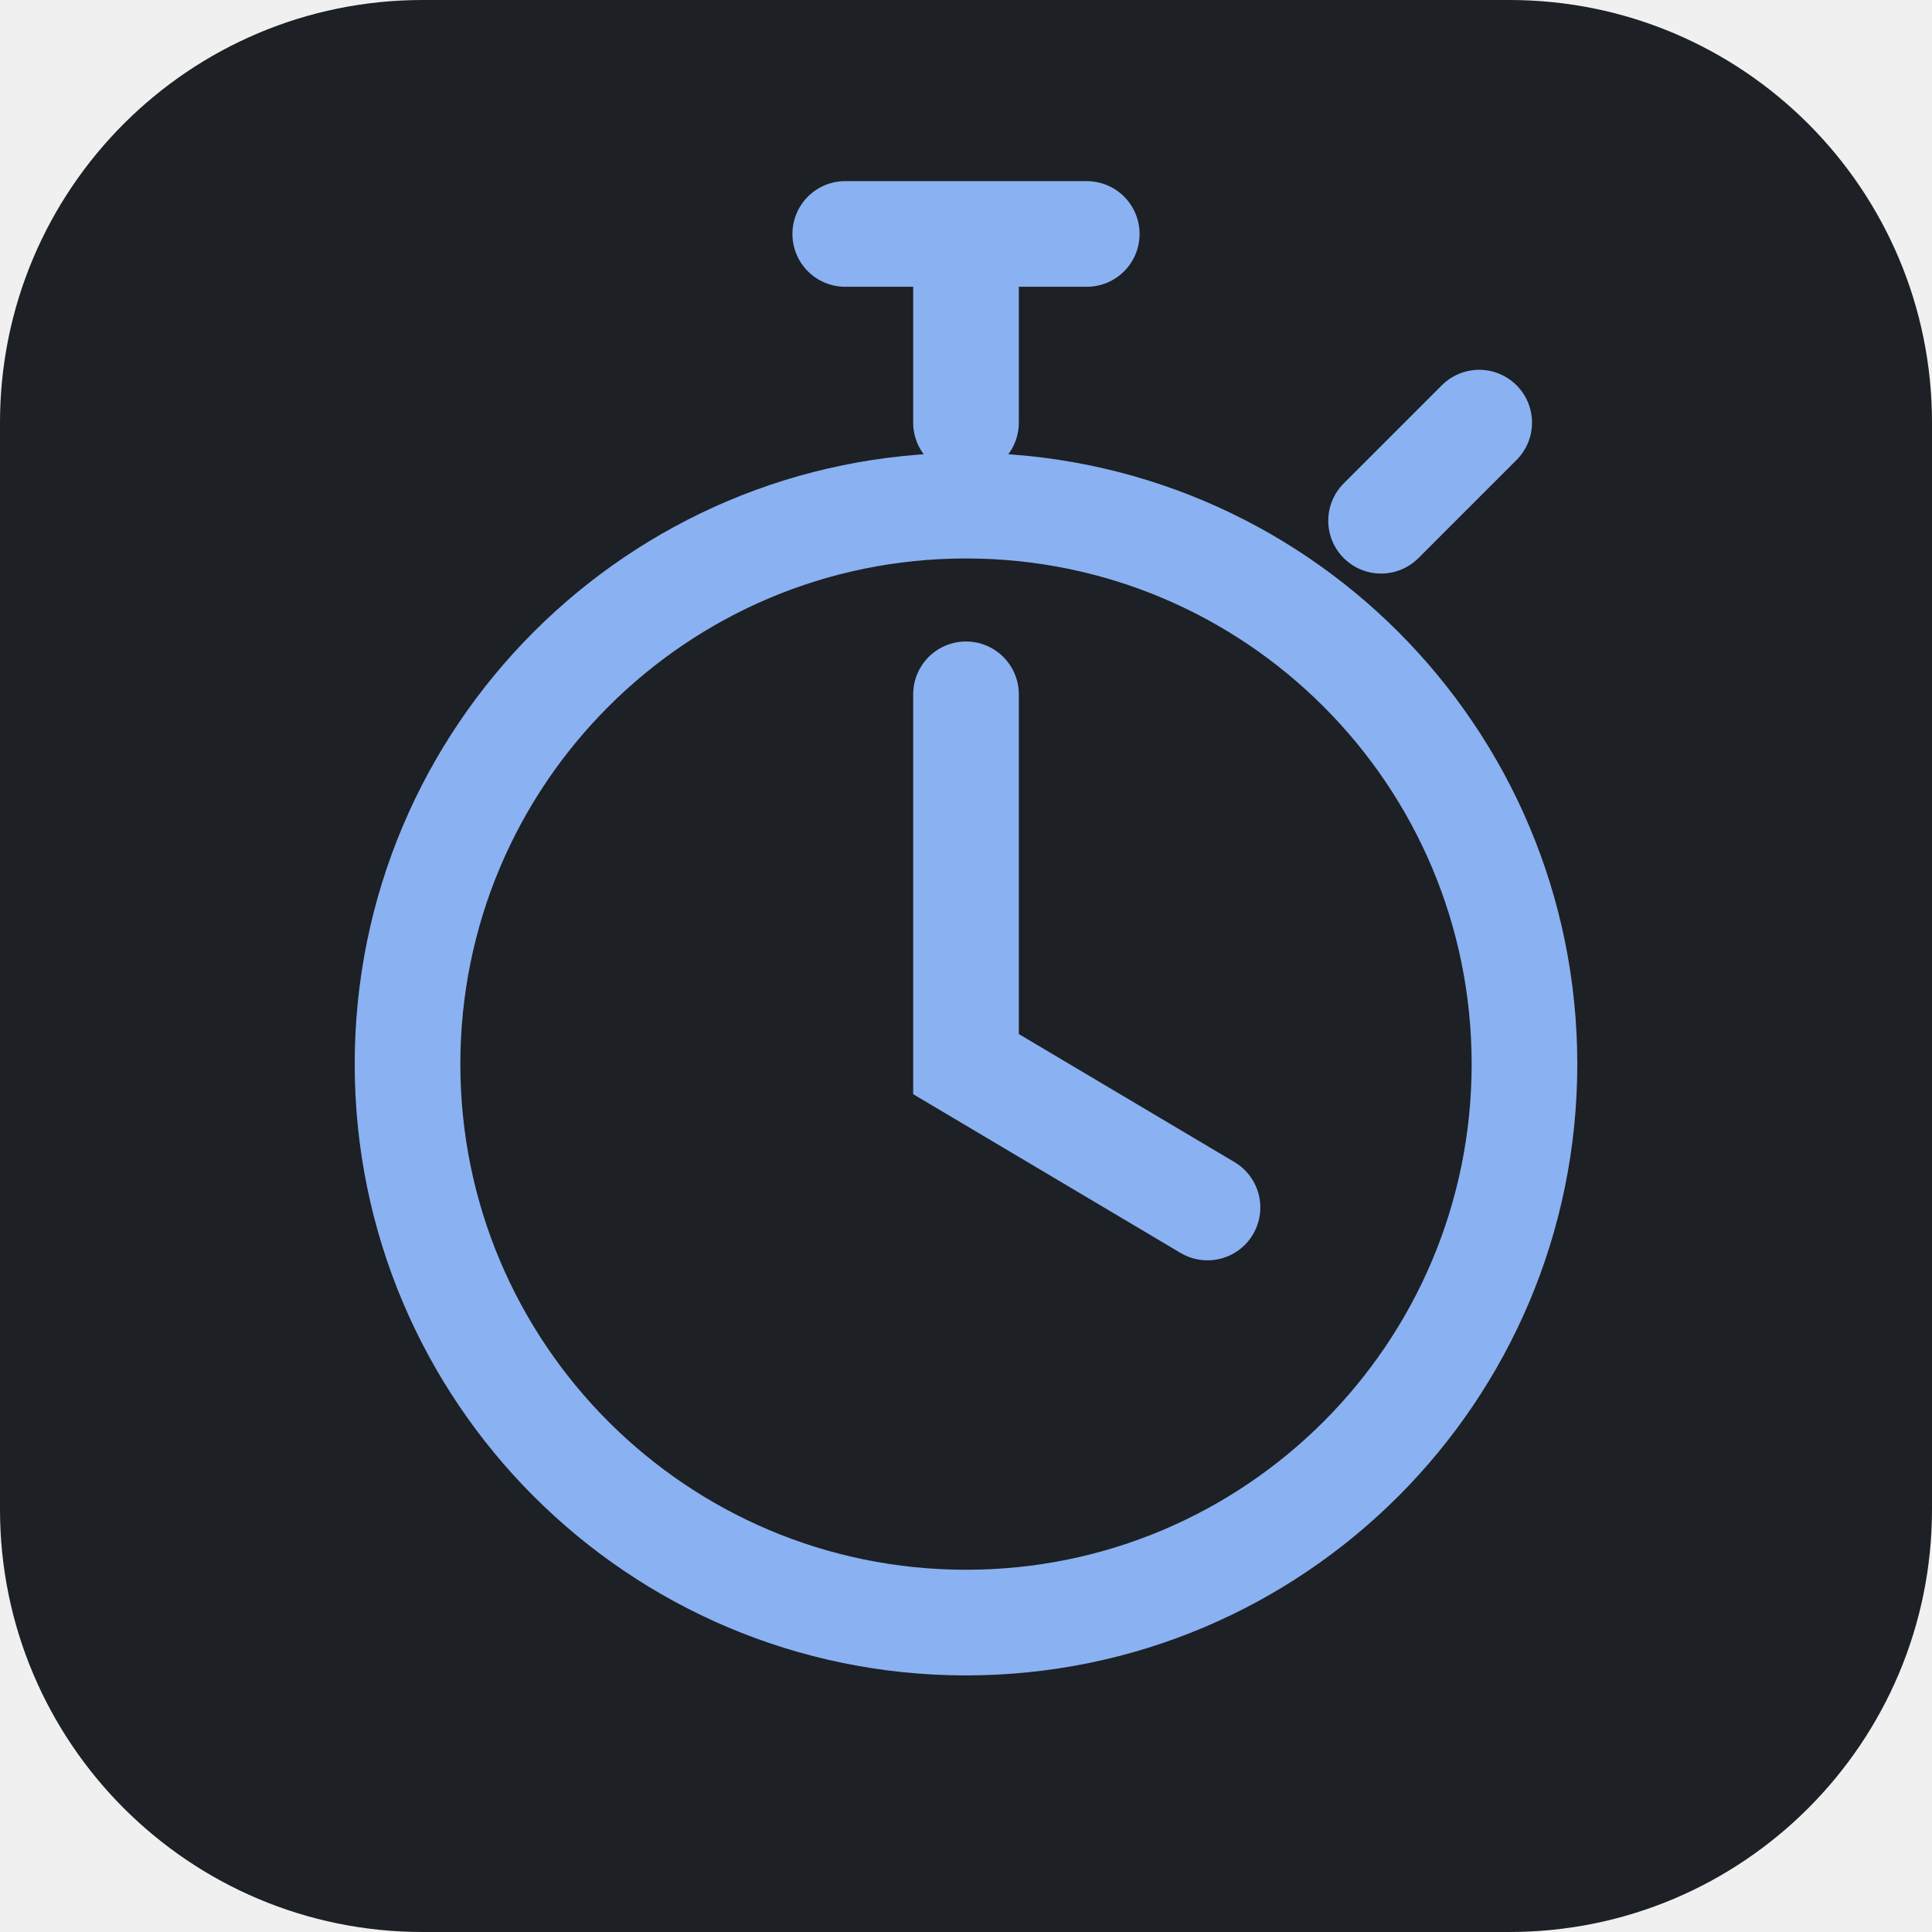
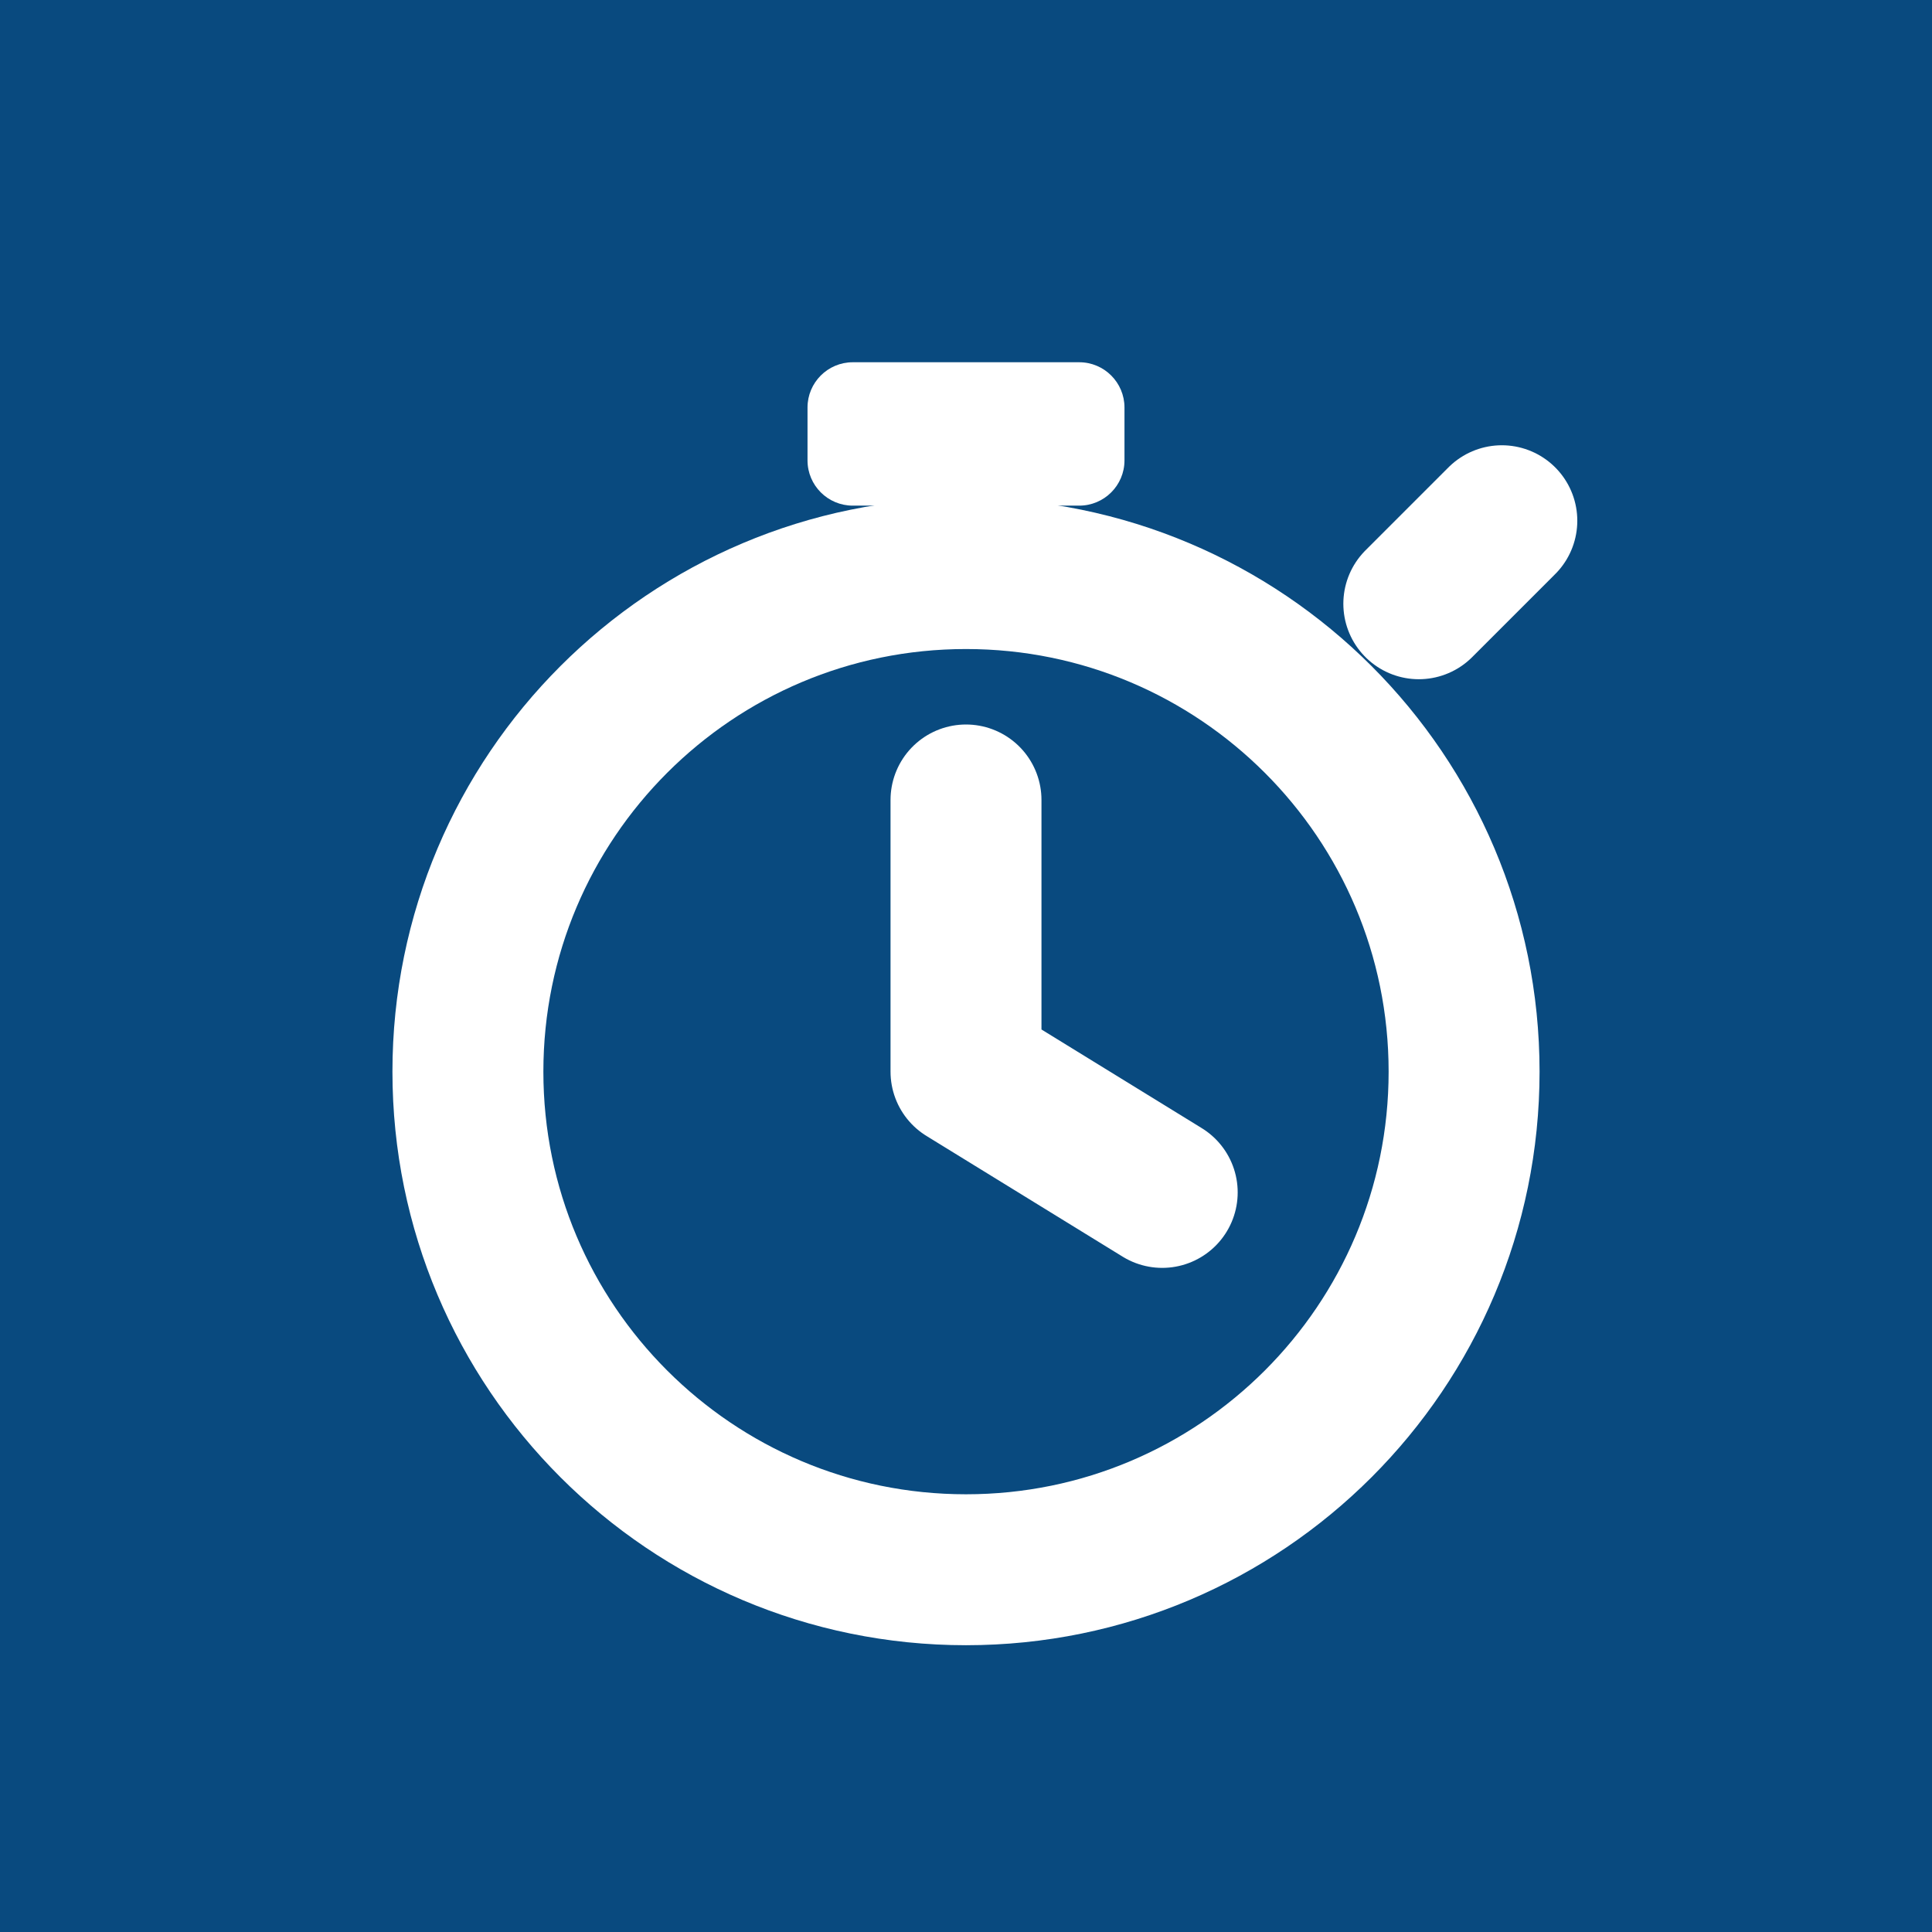
<svg xmlns="http://www.w3.org/2000/svg" viewBox="0 0 512 512">
-   <rect width="512" height="512" rx="112" fill="#1d2024" />
-   <g fill="none" stroke="#8ab1f2" stroke-width="28" stroke-linecap="round">
-     <circle cx="256" cy="282" r="148" />
-     <path d="M224 62h64M256 62v50M366 138l26-26M256 184v98l64 38" />
+   <rect width="512" height="512" fill="#094a7f" />
+   <g fill="none" stroke="#fff" stroke-width="40" stroke-linecap="round">
+     <circle cx="256" cy="284" r="132" />
+     <path d="M256 284v-72M256 284l52 32M376 160l22-22" />
  </g>
+   <rect x="214" y="96" width="84" height="38" rx="12" fill="#fff" />
+   <rect x="238" y="126" width="36" height="30" fill="#fff" />
</svg>
